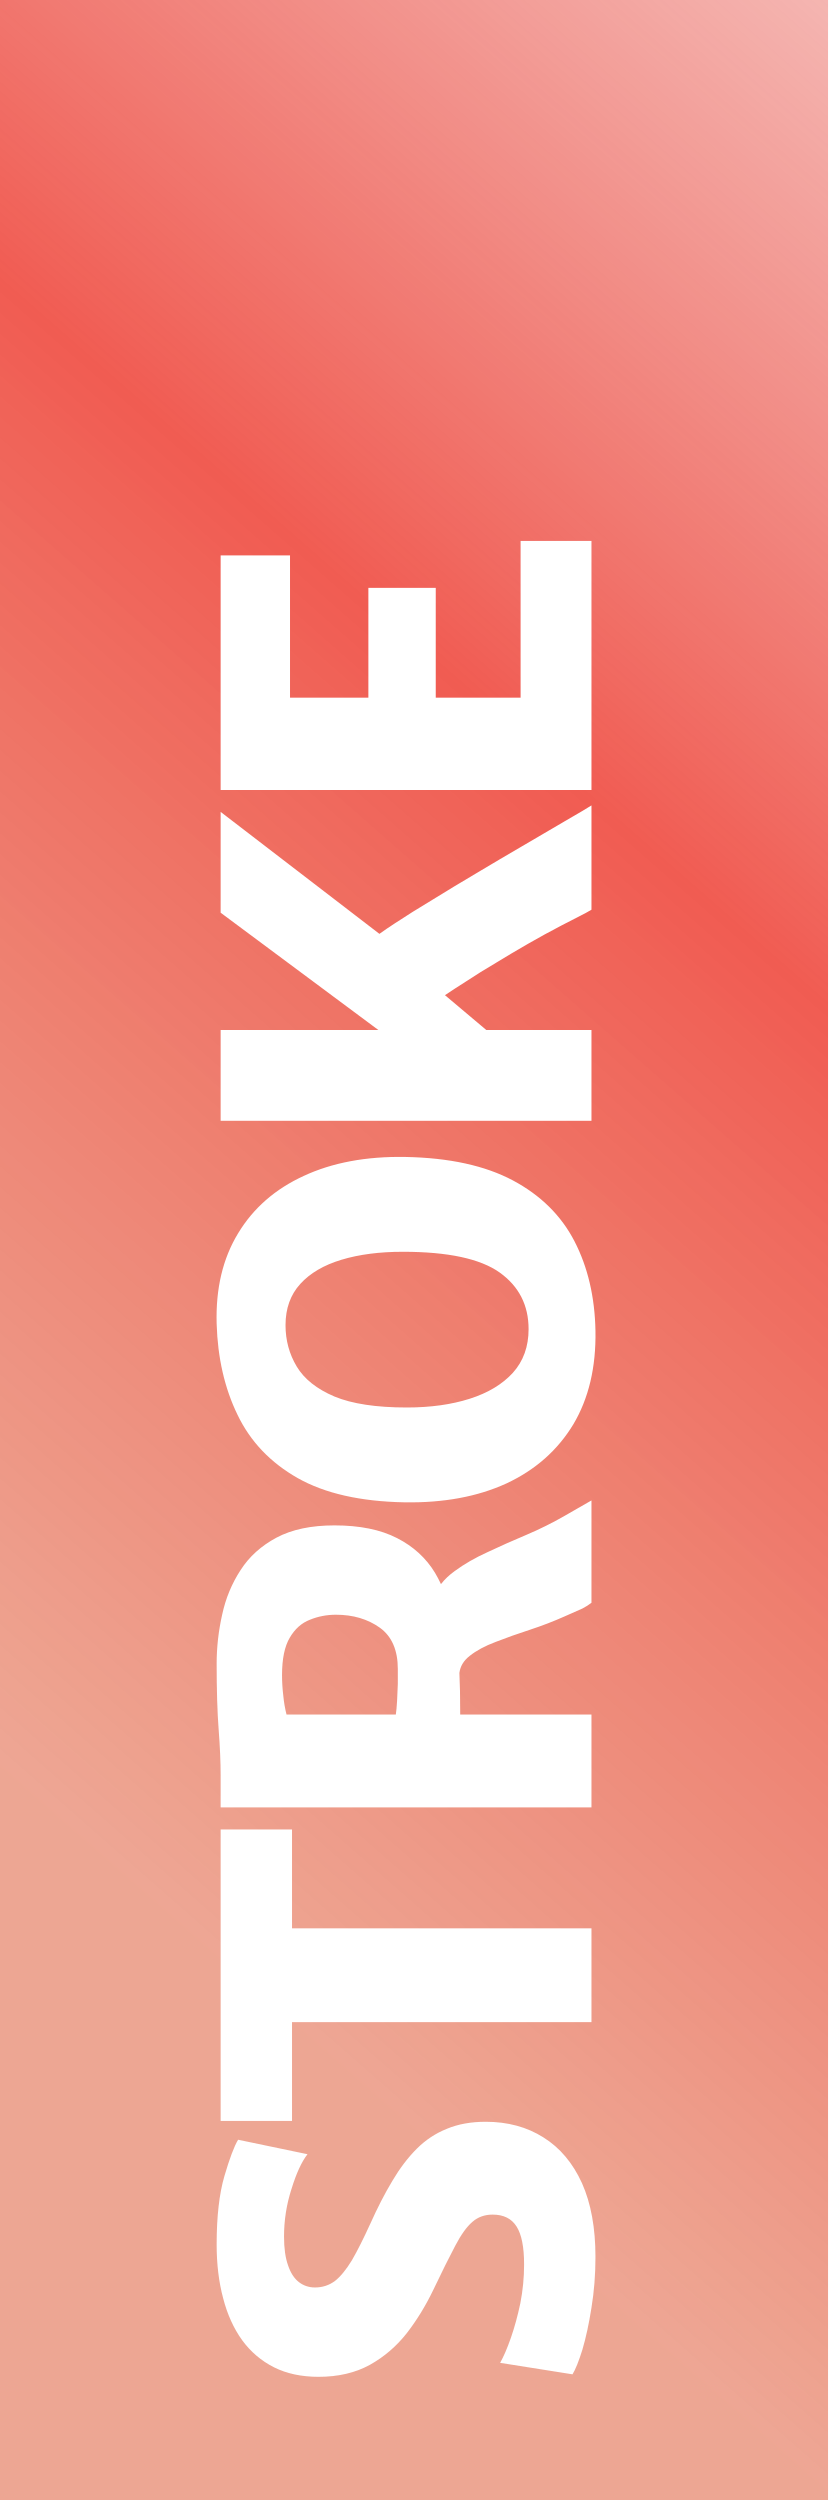
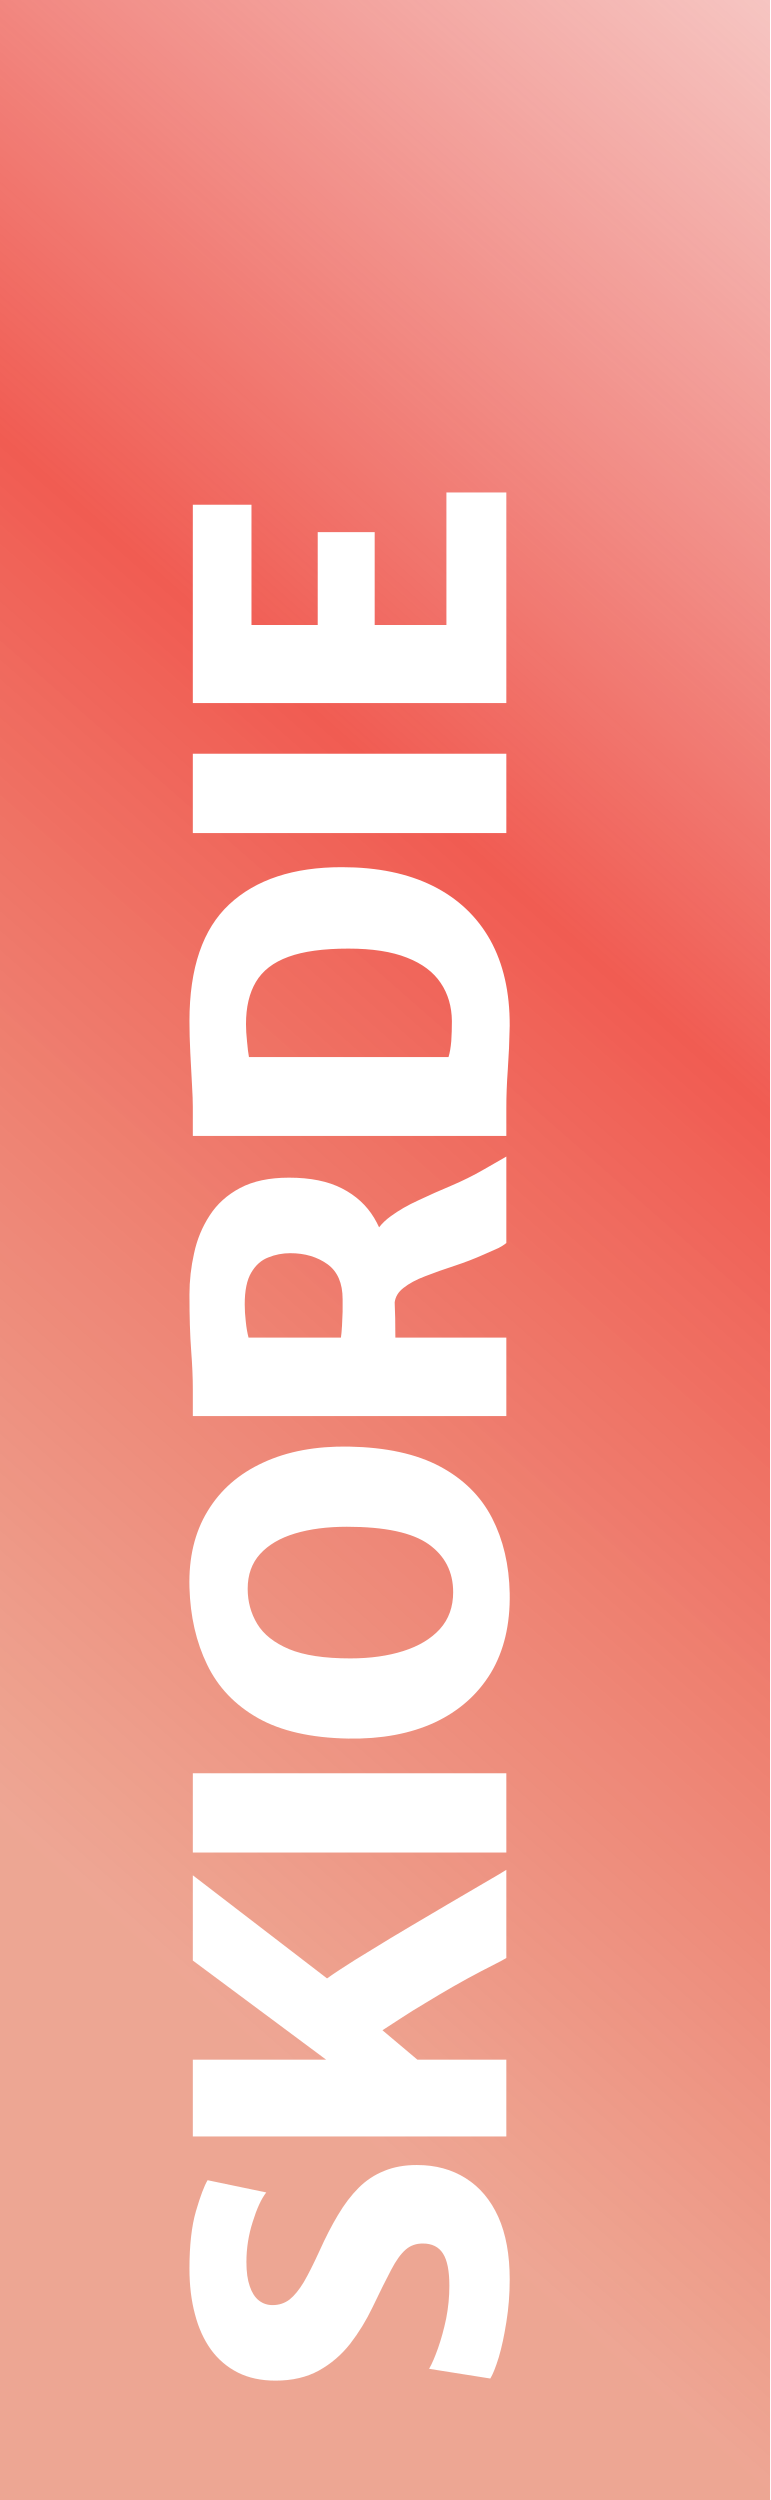
- <svg xmlns="http://www.w3.org/2000/svg" width="365" height="1102" viewBox="0 0 365 1102" fill="none">
-   <path fill-rule="evenodd" clip-rule="evenodd" d="M365 -83H0V1102H365V-83ZM260.719 1017.23C261.892 1010.11 262.479 1002.67 262.479 994.898C262.479 982.065 260.499 971.212 256.539 962.338C252.505 953.465 246.859 946.755 239.599 942.208C232.339 937.588 223.832 935.278 214.079 935.278C207.625 935.278 201.942 936.305 197.029 938.358C192.042 940.338 187.605 943.272 183.719 947.158C179.832 951.045 176.239 955.775 172.939 961.348C169.639 966.848 166.412 973.118 163.259 980.158C160.252 986.758 157.539 992.148 155.119 996.328C152.625 1000.43 150.132 1003.48 147.639 1005.46C145.072 1007.36 142.139 1008.32 138.839 1008.32C136.125 1008.32 133.742 1007.51 131.689 1005.9C129.635 1004.28 128.059 1001.83 126.959 998.528C125.785 995.228 125.199 991.012 125.199 985.878C125.199 978.692 126.299 971.688 128.499 964.868C130.625 957.975 132.972 952.878 135.539 949.578L104.959 943.198C103.199 946.132 101.182 951.485 98.909 959.258C96.635 967.032 95.499 977.078 95.499 989.398C95.499 998.052 96.452 1005.93 98.359 1013.05C100.192 1020.16 102.979 1026.32 106.719 1031.53C110.459 1036.66 115.152 1040.66 120.799 1043.52C126.372 1046.3 132.899 1047.7 140.379 1047.7C149.105 1047.7 156.659 1045.94 163.039 1042.42C169.345 1038.9 174.772 1034.24 179.319 1028.45C183.792 1022.65 187.679 1016.31 190.979 1009.42C194.865 1001.28 198.092 994.788 200.659 989.948C203.225 985.035 205.755 981.515 208.249 979.388C210.669 977.262 213.639 976.198 217.159 976.198C221.999 976.198 225.519 977.958 227.719 981.478C229.919 984.925 231.019 990.498 231.019 998.198C231.019 1003.92 230.469 1009.6 229.369 1015.25C228.195 1020.82 226.802 1025.92 225.189 1030.54C223.575 1035.16 221.999 1038.82 220.459 1041.54L252.359 1046.6C253.679 1044.47 255.145 1040.8 256.759 1035.6C258.299 1030.39 259.619 1024.27 260.719 1017.23ZM128.719 891.359H260.719V849.999H128.719V806.439H97.259L97.259 934.919H128.719V891.359ZM260.719 796.692V755.772H202.859C202.859 748.119 202.74 742.009 202.503 737.442C202.867 734.505 204.379 731.998 207.039 729.922C209.972 727.575 213.785 725.522 218.479 723.762C223.172 721.929 228.232 720.132 233.659 718.372C239.012 716.612 244.145 714.632 249.059 712.432C252.579 710.892 255.145 709.755 256.759 709.022C258.299 708.215 259.619 707.372 260.719 706.492V661.392C258.739 662.492 256.759 663.629 254.779 664.802C252.799 665.975 250.819 667.112 248.839 668.212C243.485 671.292 237.875 674.079 232.009 676.572C226.069 679.065 220.385 681.595 214.959 684.162C209.459 686.655 204.619 689.442 200.439 692.522C198.027 694.257 196.006 696.175 194.375 698.276C193.577 696.553 192.701 694.892 191.749 693.292C187.789 686.765 182.215 681.669 175.029 678.002C167.769 674.262 158.565 672.392 147.419 672.392C137.152 672.392 128.645 674.189 121.899 677.782C115.152 681.375 109.872 686.142 106.059 692.082C102.172 698.022 99.459 704.585 97.919 711.772C96.305 718.959 95.499 726.145 95.499 733.332C95.499 744.992 95.792 754.672 96.379 762.372C96.965 769.999 97.259 776.745 97.259 782.612V787.342V792.072V796.692L260.719 796.692ZM175.029 749.832C174.882 752.325 174.699 754.305 174.479 755.772H126.299C125.639 753.205 125.162 750.419 124.869 747.412C124.502 744.332 124.319 741.325 124.319 738.392C124.319 731.205 125.455 725.705 127.729 721.892C130.002 718.005 132.972 715.365 136.639 713.972C140.232 712.505 144.045 711.772 148.079 711.772C155.632 711.772 162.085 713.679 167.439 717.492C172.719 721.305 175.359 727.392 175.359 735.752V742.242C175.285 744.809 175.175 747.339 175.029 749.832ZM252.689 627.904C259.509 616.464 262.772 602.677 262.479 586.544C262.185 571.657 259.105 558.531 253.239 547.164C247.372 535.797 238.315 526.851 226.069 520.324C213.822 513.797 198.019 510.351 178.659 509.984C161.425 509.69 146.502 512.477 133.889 518.344C121.275 524.137 111.632 532.57 104.959 543.644C98.212 554.717 95.059 567.991 95.499 583.464C95.939 598.571 99.019 611.991 104.739 623.724C110.385 635.457 119.222 644.734 131.249 651.554C143.202 658.301 158.859 661.857 178.219 662.224C195.525 662.517 210.559 659.731 223.319 653.864C236.005 647.924 245.795 639.271 252.689 627.904ZM220.239 560.914C228.745 567.001 232.999 575.324 232.999 585.884C232.999 593.584 230.689 600.001 226.069 605.134C221.449 610.194 215.105 614.007 207.039 616.574C198.972 619.141 189.732 620.424 179.319 620.424C165.825 620.424 155.192 618.811 147.419 615.584C139.645 612.284 134.109 607.884 130.809 602.384C127.509 596.884 125.859 590.797 125.859 584.124C125.859 576.791 128.022 570.741 132.349 565.974C136.675 561.207 142.725 557.651 150.499 555.304C158.272 552.957 167.292 551.784 177.559 551.784C197.432 551.784 211.659 554.827 220.239 560.914ZM97.259 494.063L260.719 494.063V454.023H214.356L196.132 438.671C199.091 436.694 202.103 434.735 205.169 432.793C209.495 429.933 213.969 427.146 218.589 424.433C223.135 421.646 227.829 418.86 232.669 416.073C237.509 413.286 242.532 410.536 247.739 407.823C251.112 406.063 253.752 404.706 255.659 403.753C257.565 402.8 259.252 401.883 260.719 401.003L260.719 355.023L256.759 357.443C255.439 358.176 254.119 358.946 252.799 359.753C251.479 360.486 250.159 361.256 248.839 362.063C243.119 365.436 236.922 369.066 230.249 372.953C223.575 376.84 216.865 380.8 210.119 384.833C203.299 388.866 196.809 392.79 190.649 396.603C184.415 400.343 178.915 403.79 174.149 406.943C171.509 408.663 169.208 410.229 167.245 411.644L97.259 357.883V402.323L166.779 454.023H97.259V494.063ZM97.259 348.227H260.719V238.447L229.479 238.447V307.527H192.079L192.079 259.127H162.379V307.527H127.839V244.827H97.259L97.259 348.227Z" fill="url(#paint0_linear_1_12)" fill-opacity="0.8" />
+ <svg xmlns="http://www.w3.org/2000/svg" width="365" height="1185" viewBox="0 0 365 1185" fill="none">
+   <path fill-rule="evenodd" clip-rule="evenodd" d="M365 0H0V1185H365V0ZM240 1100.72C241.067 1094.26 241.6 1087.49 241.6 1080.42C241.6 1068.76 239.8 1058.89 236.2 1050.82C232.533 1042.76 227.4 1036.65 220.8 1032.52C214.2 1028.32 206.467 1026.22 197.6 1026.22C191.733 1026.22 186.567 1027.15 182.1 1029.02C177.567 1030.82 173.533 1033.49 170 1037.02C166.467 1040.55 163.2 1044.85 160.2 1049.92C157.2 1054.92 154.267 1060.62 151.4 1067.02C148.667 1073.02 146.2 1077.92 144 1081.72C141.733 1085.45 139.467 1088.22 137.2 1090.02C134.867 1091.76 132.2 1092.62 129.2 1092.62C126.733 1092.62 124.567 1091.89 122.7 1090.42C120.833 1088.95 119.4 1086.72 118.4 1083.72C117.333 1080.72 116.8 1076.89 116.8 1072.22C116.8 1065.69 117.8 1059.32 119.8 1053.12C121.733 1046.85 123.867 1042.22 126.2 1039.22L98.4 1033.42C96.8 1036.09 94.967 1040.95 92.9 1048.02C90.833 1055.09 89.8 1064.22 89.8 1075.42C89.8 1083.29 90.667 1090.45 92.4 1096.92C94.067 1103.39 96.6 1108.99 100 1113.72C103.4 1118.39 107.667 1122.02 112.8 1124.62C117.867 1127.15 123.8 1128.42 130.6 1128.42C138.533 1128.42 145.4 1126.82 151.2 1123.62C156.933 1120.42 161.867 1116.19 166 1110.92C170.067 1105.65 173.6 1099.89 176.6 1093.62C180.133 1086.22 183.067 1080.32 185.4 1075.92C187.733 1071.45 190.033 1068.26 192.3 1066.32C194.5 1064.39 197.2 1063.42 200.4 1063.42C204.8 1063.42 208 1065.02 210 1068.22C212 1071.35 213 1076.42 213 1083.42C213 1088.62 212.5 1093.79 211.5 1098.92C210.433 1103.99 209.167 1108.62 207.7 1112.82C206.233 1117.02 204.8 1120.35 203.4 1122.82L232.4 1127.42C233.6 1125.49 234.933 1122.15 236.4 1117.42C237.8 1112.69 239 1107.12 240 1100.72ZM91.4 1012.7H240L240 976.295H197.852L181.285 962.339C183.975 960.541 186.713 958.76 189.5 956.995C193.433 954.395 197.5 951.862 201.7 949.395C205.833 946.862 210.1 944.328 214.5 941.795C218.9 939.262 223.467 936.762 228.2 934.295C231.267 932.695 233.667 931.462 235.4 930.595C237.133 929.728 238.667 928.895 240 928.095V886.295L236.4 888.495C235.2 889.162 234 889.862 232.8 890.595C231.6 891.262 230.4 891.962 229.2 892.695C224 895.762 218.367 899.062 212.3 902.595C206.233 906.128 200.133 909.728 194 913.395C187.8 917.062 181.9 920.628 176.3 924.095C170.633 927.495 165.633 930.628 161.3 933.495C158.901 935.058 156.809 936.483 155.024 937.768L91.4 888.895L91.4 929.295L154.6 976.295H91.4V1012.7ZM91.4 878.117H240V840.517H91.4V878.117ZM232.7 792.884C238.9 782.484 241.867 769.951 241.6 755.284C241.333 741.751 238.533 729.817 233.2 719.484C227.867 709.151 219.633 701.017 208.5 695.084C197.367 689.151 183 686.017 165.4 685.684C149.733 685.417 136.167 687.951 124.7 693.284C113.233 698.551 104.467 706.217 98.4 716.284C92.267 726.351 89.4 738.417 89.8 752.484C90.2 766.217 93 778.417 98.2 789.084C103.333 799.751 111.367 808.184 122.3 814.384C133.167 820.517 147.4 823.751 165 824.084C180.733 824.351 194.4 821.817 206 816.484C217.533 811.084 226.433 803.217 232.7 792.884ZM203.2 731.984C210.933 737.517 214.8 745.084 214.8 754.684C214.8 761.684 212.7 767.517 208.5 772.184C204.3 776.784 198.533 780.251 191.2 782.584C183.867 784.917 175.467 786.084 166 786.084C153.733 786.084 144.067 784.617 137 781.684C129.933 778.684 124.9 774.684 121.9 769.684C118.9 764.684 117.4 759.151 117.4 753.084C117.4 746.417 119.367 740.917 123.3 736.584C127.233 732.251 132.733 729.017 139.8 726.884C146.867 724.751 155.067 723.684 164.4 723.684C182.467 723.684 195.4 726.451 203.2 731.984ZM240 671.211V634.011H187.4C187.4 627.053 187.292 621.498 187.076 617.347C187.407 614.677 188.782 612.398 191.2 610.511C193.867 608.377 197.333 606.511 201.6 604.911C205.867 603.244 210.467 601.611 215.4 600.011C220.267 598.411 224.933 596.611 229.4 594.611C232.6 593.211 234.933 592.177 236.4 591.511C237.8 590.777 239 590.011 240 589.211V548.211C238.2 549.211 236.4 550.244 234.6 551.311C232.8 552.377 231 553.411 229.2 554.411C224.333 557.211 219.233 559.744 213.9 562.011C208.5 564.277 203.333 566.577 198.4 568.911C193.4 571.177 189 573.711 185.2 576.511C183.007 578.088 181.17 579.831 179.688 581.741C178.962 580.175 178.166 578.665 177.3 577.211C173.7 571.277 168.633 566.644 162.1 563.311C155.5 559.911 147.133 558.211 137 558.211C127.667 558.211 119.933 559.844 113.8 563.111C107.667 566.377 102.867 570.711 99.4 576.111C95.867 581.511 93.4 587.477 92 594.011C90.533 600.544 89.8 607.077 89.8 613.611C89.8 624.211 90.067 633.011 90.6 640.011C91.133 646.944 91.4 653.077 91.4 658.411V662.711V667.011V671.211H240ZM162.1 628.611C161.967 630.877 161.8 632.677 161.6 634.011H117.8C117.2 631.677 116.767 629.144 116.5 626.411C116.167 623.611 116 620.877 116 618.211C116 611.677 117.033 606.677 119.1 603.211C121.167 599.677 123.867 597.277 127.2 596.011C130.467 594.677 133.933 594.011 137.6 594.011C144.467 594.011 150.333 595.744 155.2 599.211C160 602.677 162.4 608.211 162.4 615.811V621.711C162.333 624.044 162.233 626.344 162.1 628.611ZM91.4 538.437H240V534.037V529.637V525.237C240 519.504 240.233 513.404 240.7 506.937C241.167 500.404 241.467 493.504 241.6 486.237C241.667 470.371 238.6 456.837 232.4 445.637C226.133 434.437 217.067 425.871 205.2 419.937C193.267 414.004 178.867 411.037 162 411.037C139.067 411.037 121.3 416.904 108.7 428.637C96.1 440.371 89.8 458.837 89.8 484.037C89.8 488.637 89.933 493.637 90.2 499.037C90.467 504.371 90.733 509.371 91 514.037C91.267 518.637 91.4 522.171 91.4 524.637V529.237V533.837V538.437ZM213.9 493.537C213.633 496.604 213.2 499.104 212.6 501.037L118 501.037C117.667 499.237 117.367 496.804 117.1 493.737C116.767 490.671 116.6 487.904 116.6 485.437C116.6 477.371 118.167 470.704 121.3 465.437C124.433 460.104 129.567 456.137 136.7 453.537C143.767 450.937 153.267 449.637 165.2 449.637C176.467 449.637 185.7 451.071 192.9 453.937C200.1 456.737 205.433 460.737 208.9 465.937C212.367 471.071 214.133 477.104 214.2 484.037C214.2 487.304 214.1 490.471 213.9 493.537ZM91.4 394.875H240L240 357.275H91.4V394.875ZM91.4 333.242H240V233.442H211.6V296.242H177.6V252.242L150.6 252.242V296.242H119.2V239.242H91.4L91.4 333.242Z" fill="url(#paint0_linear_55_25)" fill-opacity="0.8" />
  <defs>
-     <linearGradient id="paint0_linear_1_12" x1="-258.245" y1="962.321" x2="664.093" y2="-90.414" gradientUnits="userSpaceOnUse">
+     <linearGradient id="paint0_linear_55_25" x1="-258.245" y1="1045.32" x2="664.093" y2="-7.414" gradientUnits="userSpaceOnUse">
      <stop offset="0.22" stop-color="#DE5531" stop-opacity="0.65" />
      <stop offset="0.572" stop-color="#ED3327" />
      <stop offset="1" stop-color="#DC4238" stop-opacity="0.05" />
      <stop offset="1" stop-color="#DC4238" stop-opacity="0.65" />
    </linearGradient>
  </defs>
</svg>
